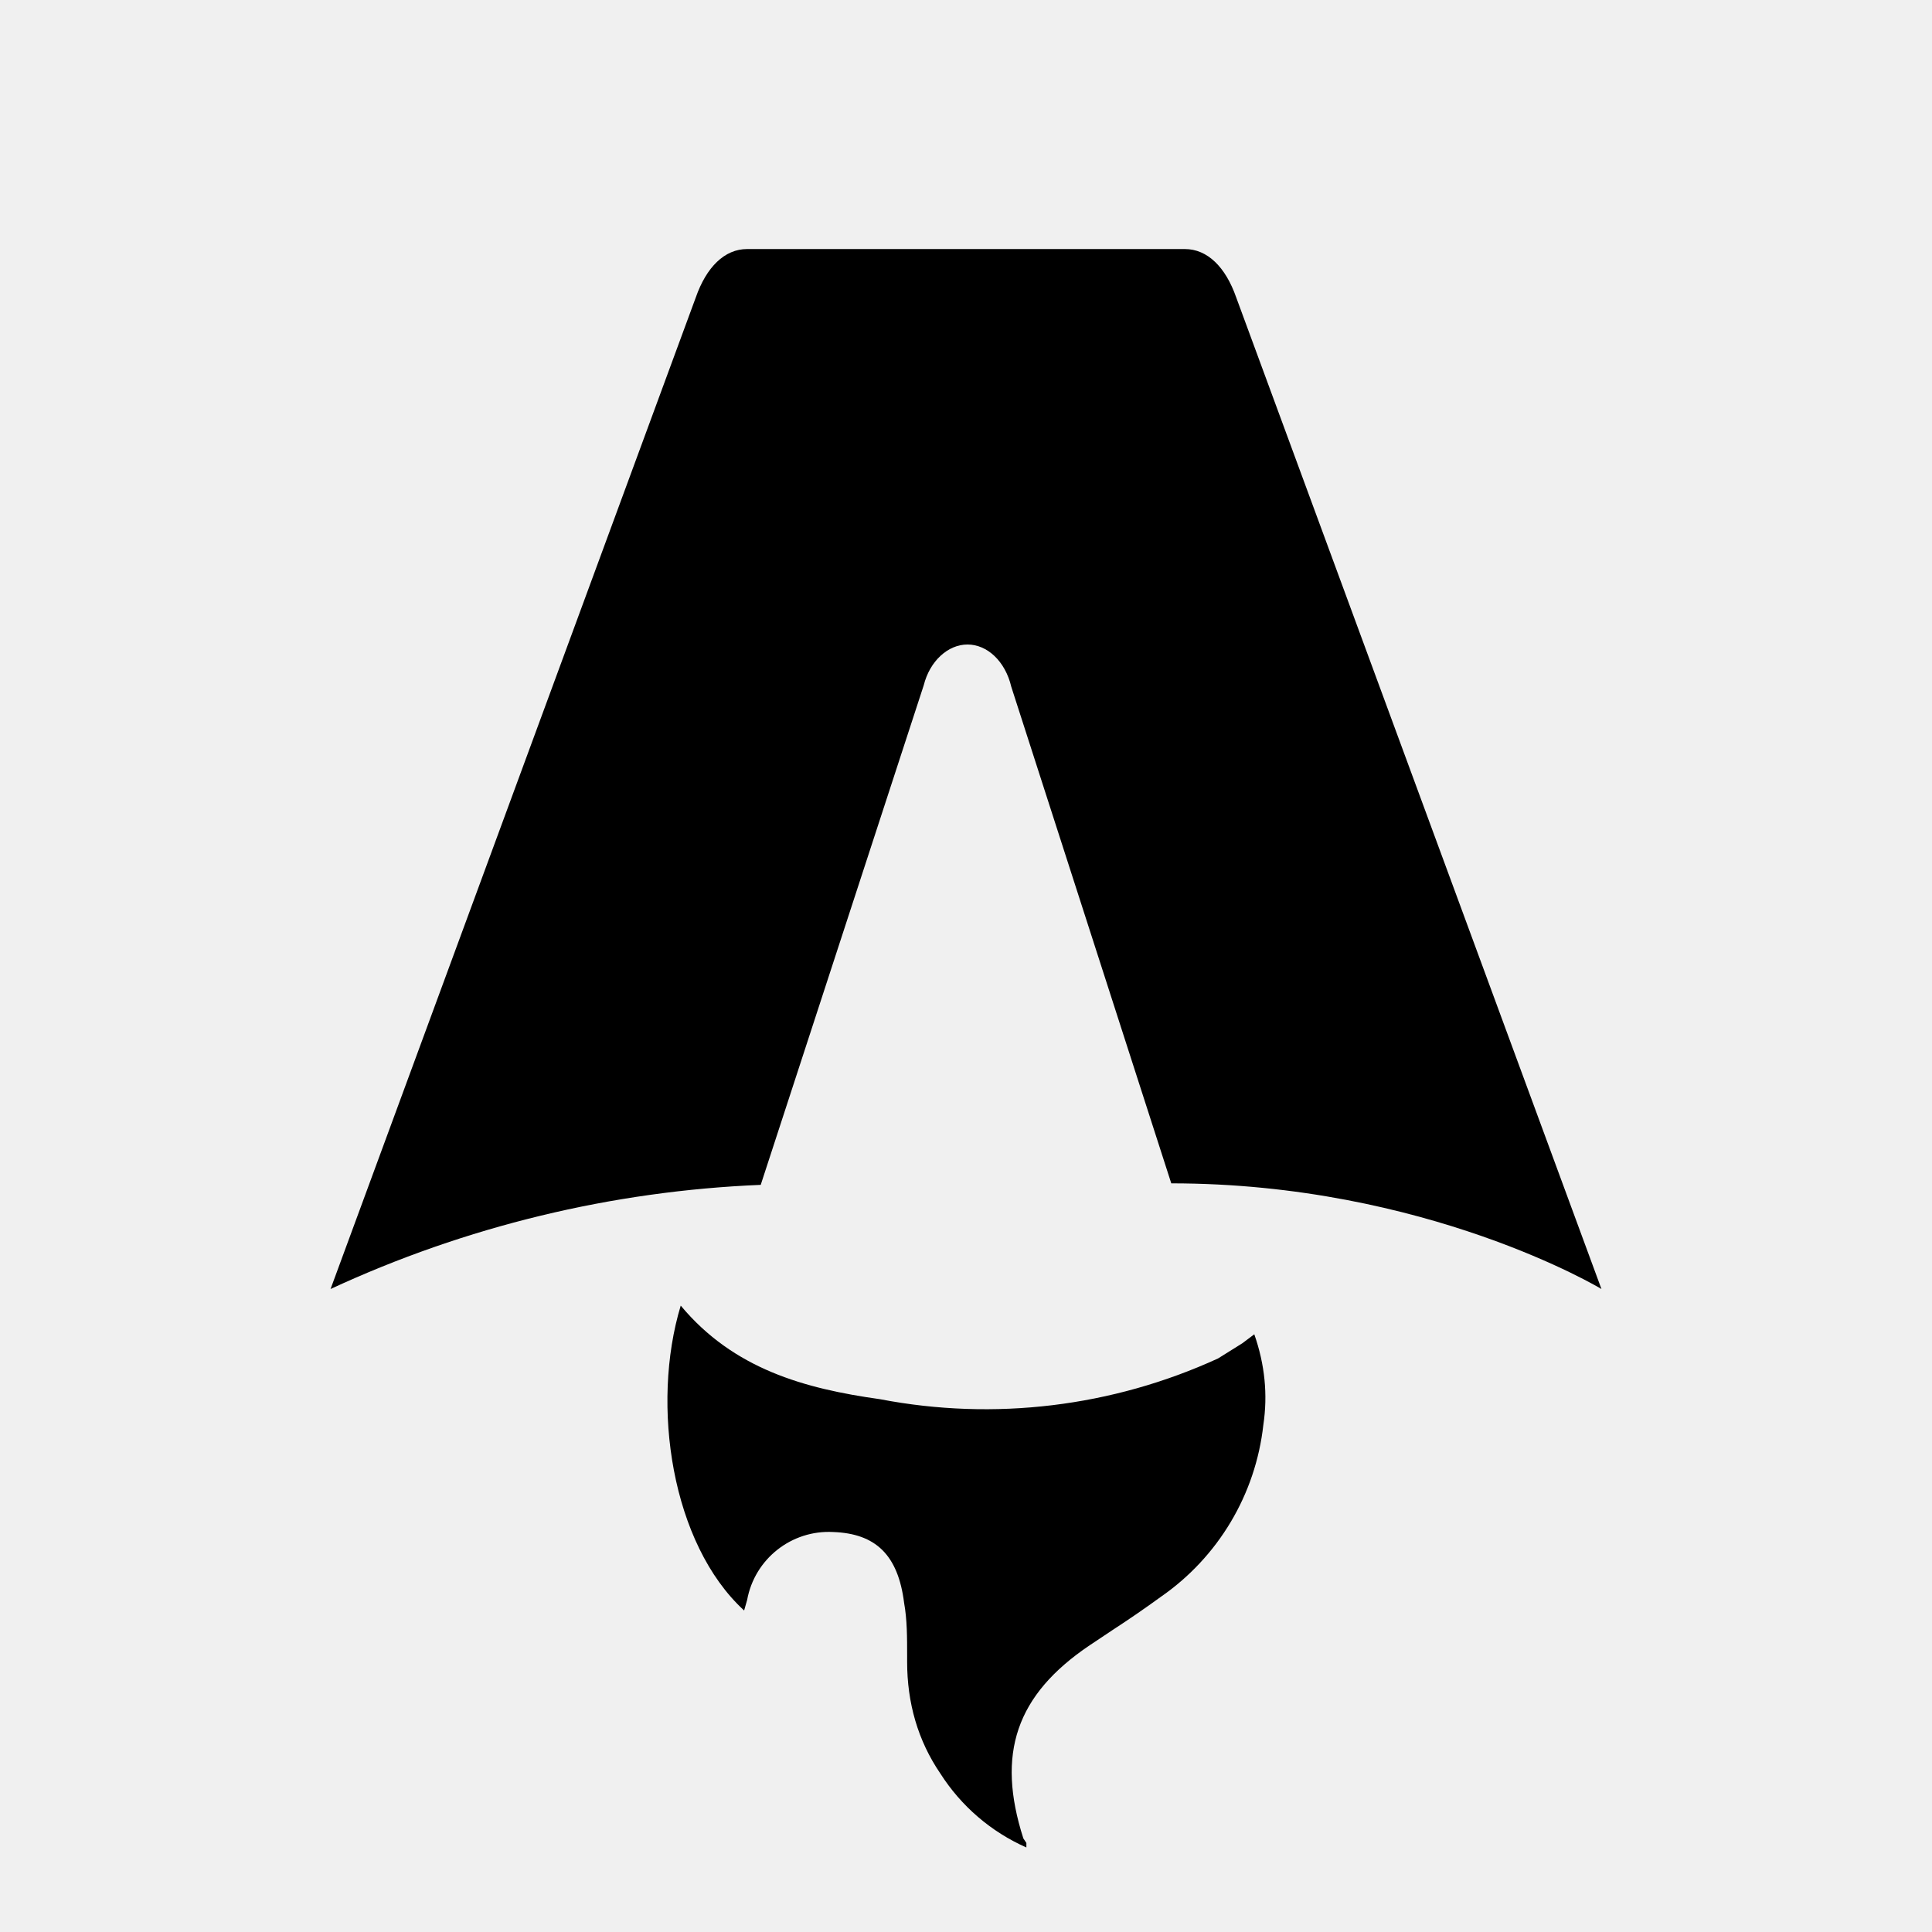
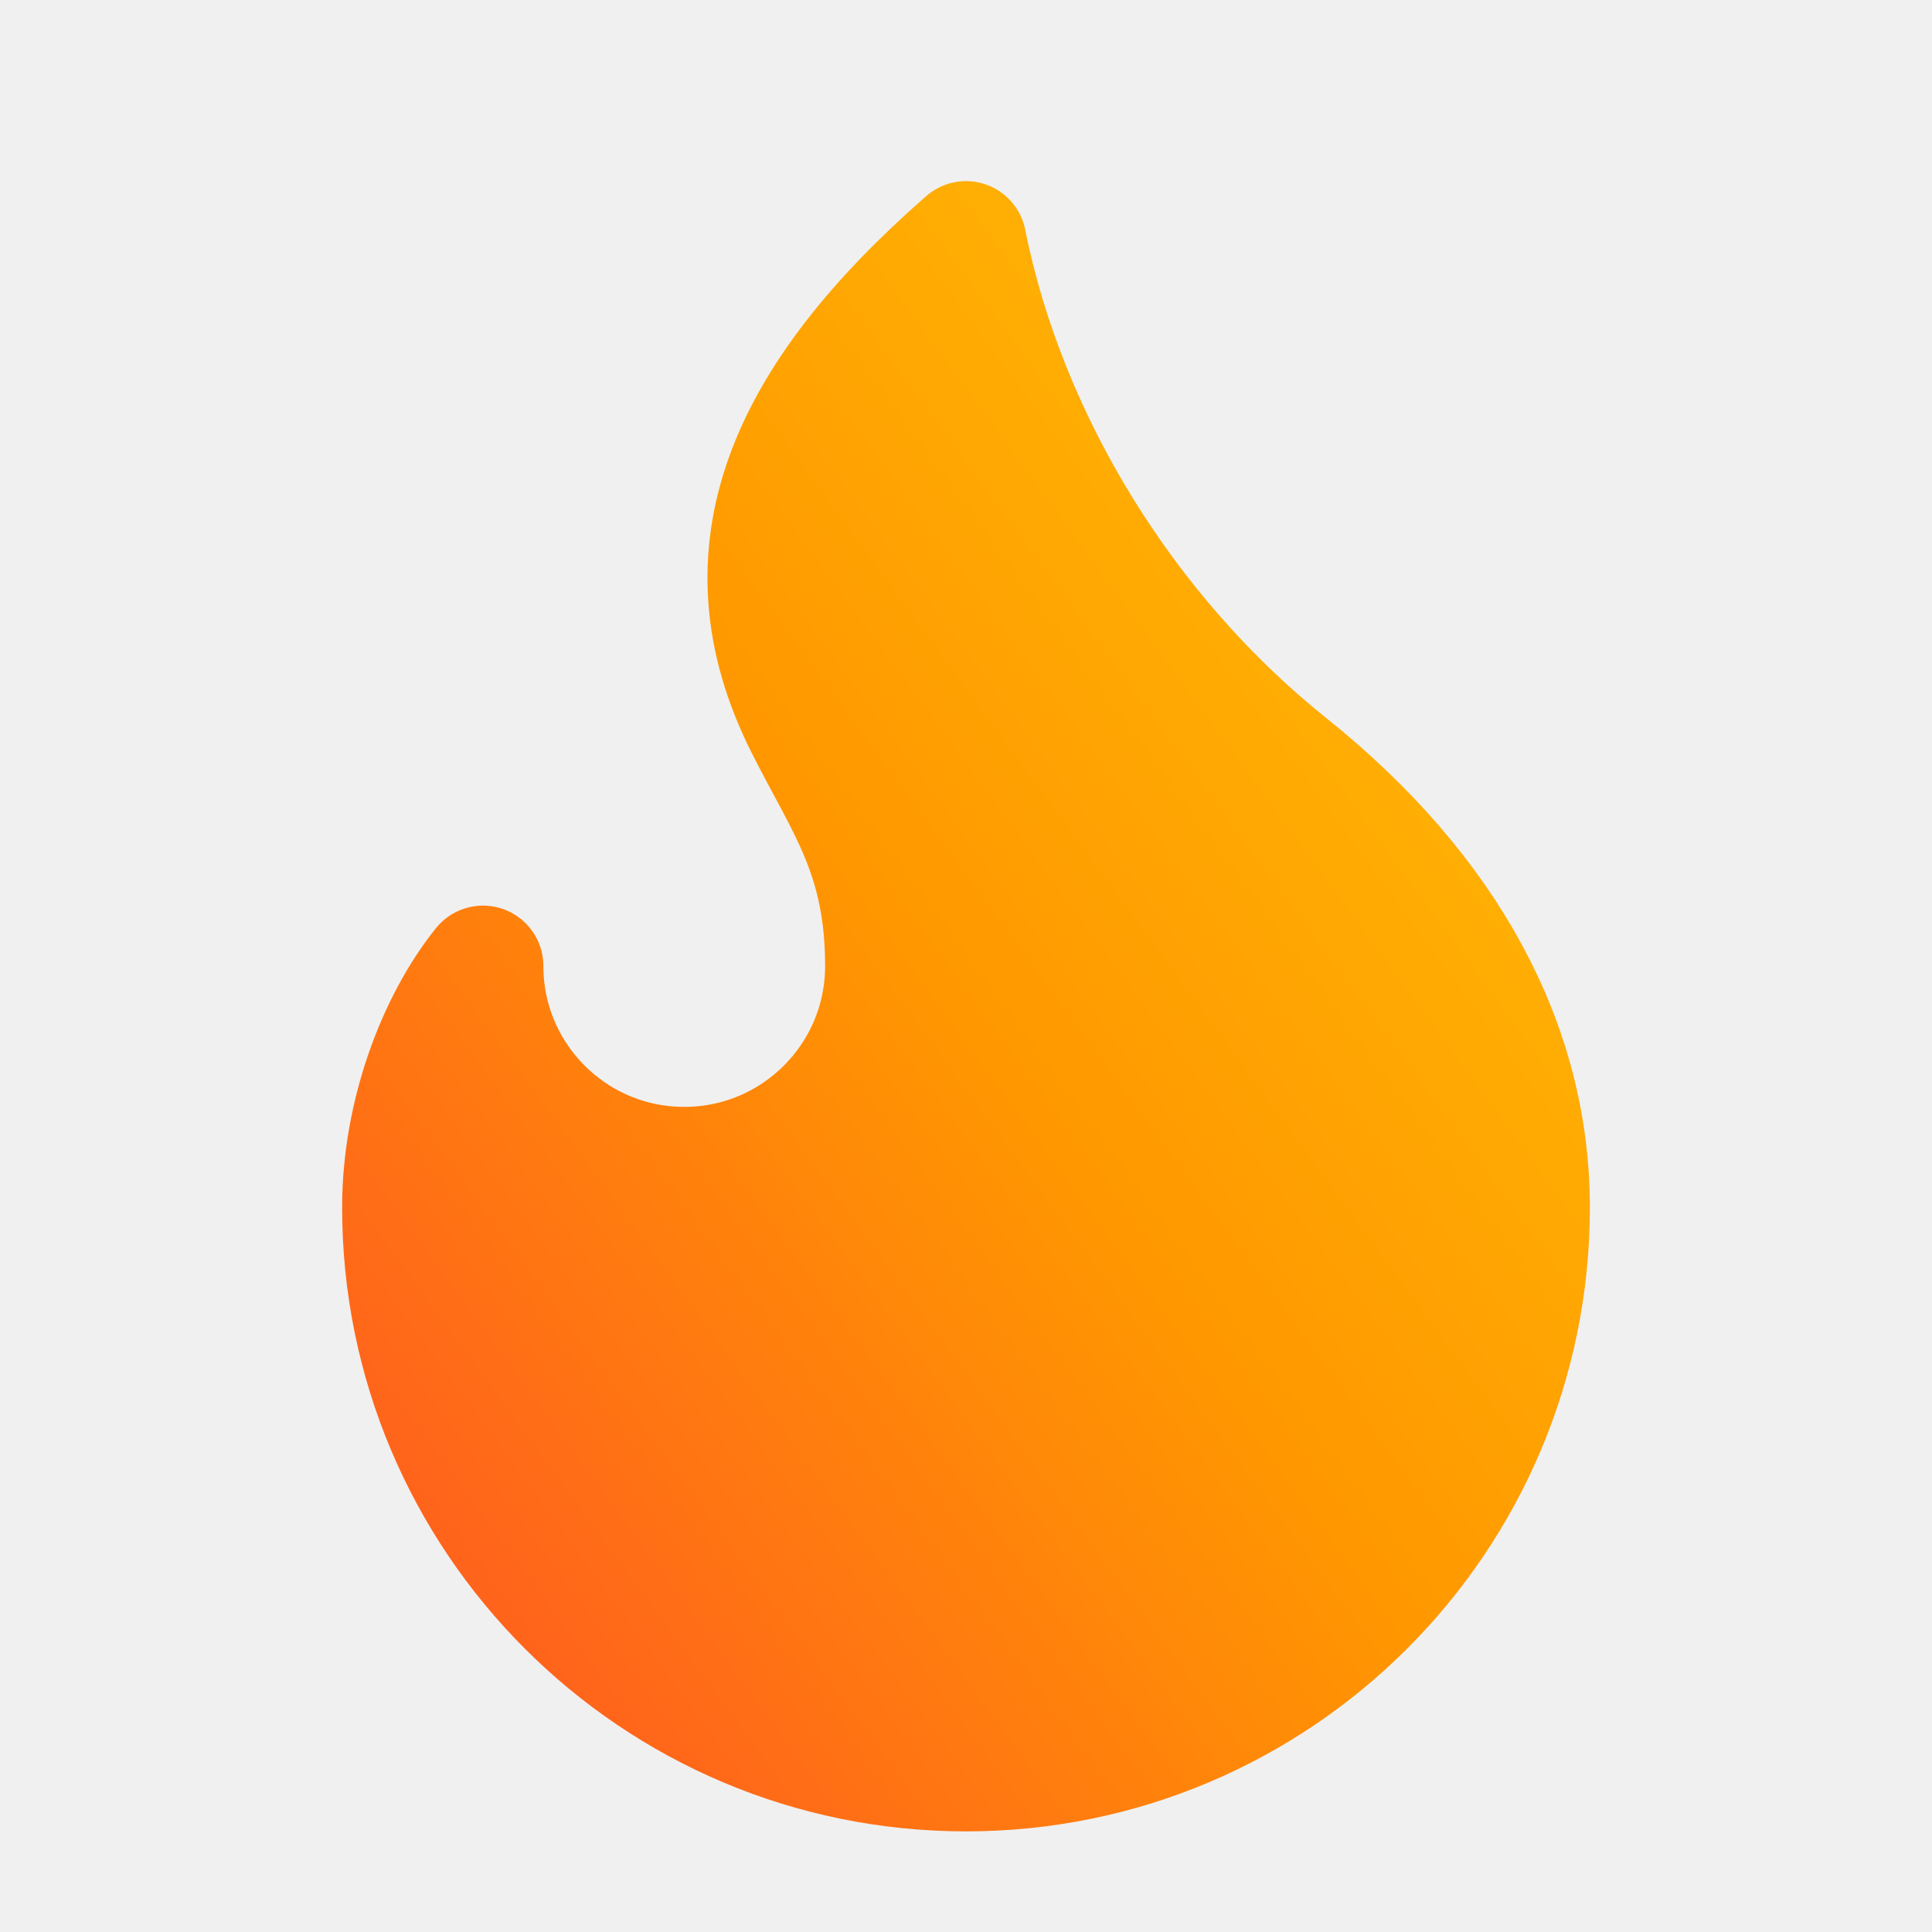
- <svg xmlns="http://www.w3.org/2000/svg" fill="none" viewBox="0 0 128 128">
-   <path d="M50.4 78.5a75.1 75.1 0 0 0-28.5 6.9l24.2-65.7c.7-2 1.9-3.2 3.4-3.2h29c1.5 0 2.7 1.2 3.4 3.2l24.2 65.7s-11.6-7-28.5-7L67 45.5c-.4-1.7-1.6-2.8-2.9-2.8-1.3 0-2.5 1.1-2.9 2.7L50.4 78.5Zm-1.1 28.2Zm-4.2-20.2c-2 6.6-.6 15.8 4.2 20.2a17.5 17.5 0 0 1 .2-.7 5.5 5.5 0 0 1 5.7-4.5c2.8.1 4.3 1.5 4.7 4.7.2 1.1.2 2.3.2 3.5v.4c0 2.7.7 5.2 2.2 7.4a13 13 0 0 0 5.7 4.9v-.3l-.2-.3c-1.8-5.6-.5-9.5 4.4-12.8l1.5-1a73 73 0 0 0 3.2-2.2 16 16 0 0 0 6.8-11.4c.3-2 .1-4-.6-6l-.8.6-1.6 1a37 37 0 0 1-22.4 2.7c-5-.7-9.7-2-13.2-6.2Z" />
-   <style>
-         path { fill: #000; }
-         @media (prefers-color-scheme: dark) {
-             path { fill: #FFF; }
-         }
-     </style>
+ <svg xmlns="http://www.w3.org/2000/svg" viewBox="0 0 24 24" fill="none">
+   <defs>
+     <linearGradient id="flameGrad" x1="0%" y1="100%" x2="100%" y2="0%">
+       <stop offset="0%" stop-color="#FF5722" />
+       <stop offset="50%" stop-color="#FF9800" />
+       <stop offset="100%" stop-color="#FFC107" />
+     </linearGradient>
+   </defs>
+   <path d="M8.5 14.5A2.5 2.5 0 0 0 11 12c0-1.38-.5-2-1-3-1.072-2.143-.224-4.054 2-6 .5 2.5 2 4.9 4 6.5 2 1.6 3 3.5 3 5.5a7 7 0 1 1-14 0c0-1.153.433-2.294 1-3a2.5 2.5 0 0 0 2.5 2.5z" fill="url(#flameGrad)" stroke="url(#flameGrad)" stroke-width="1.5" stroke-linecap="round" stroke-linejoin="round" />
</svg>
